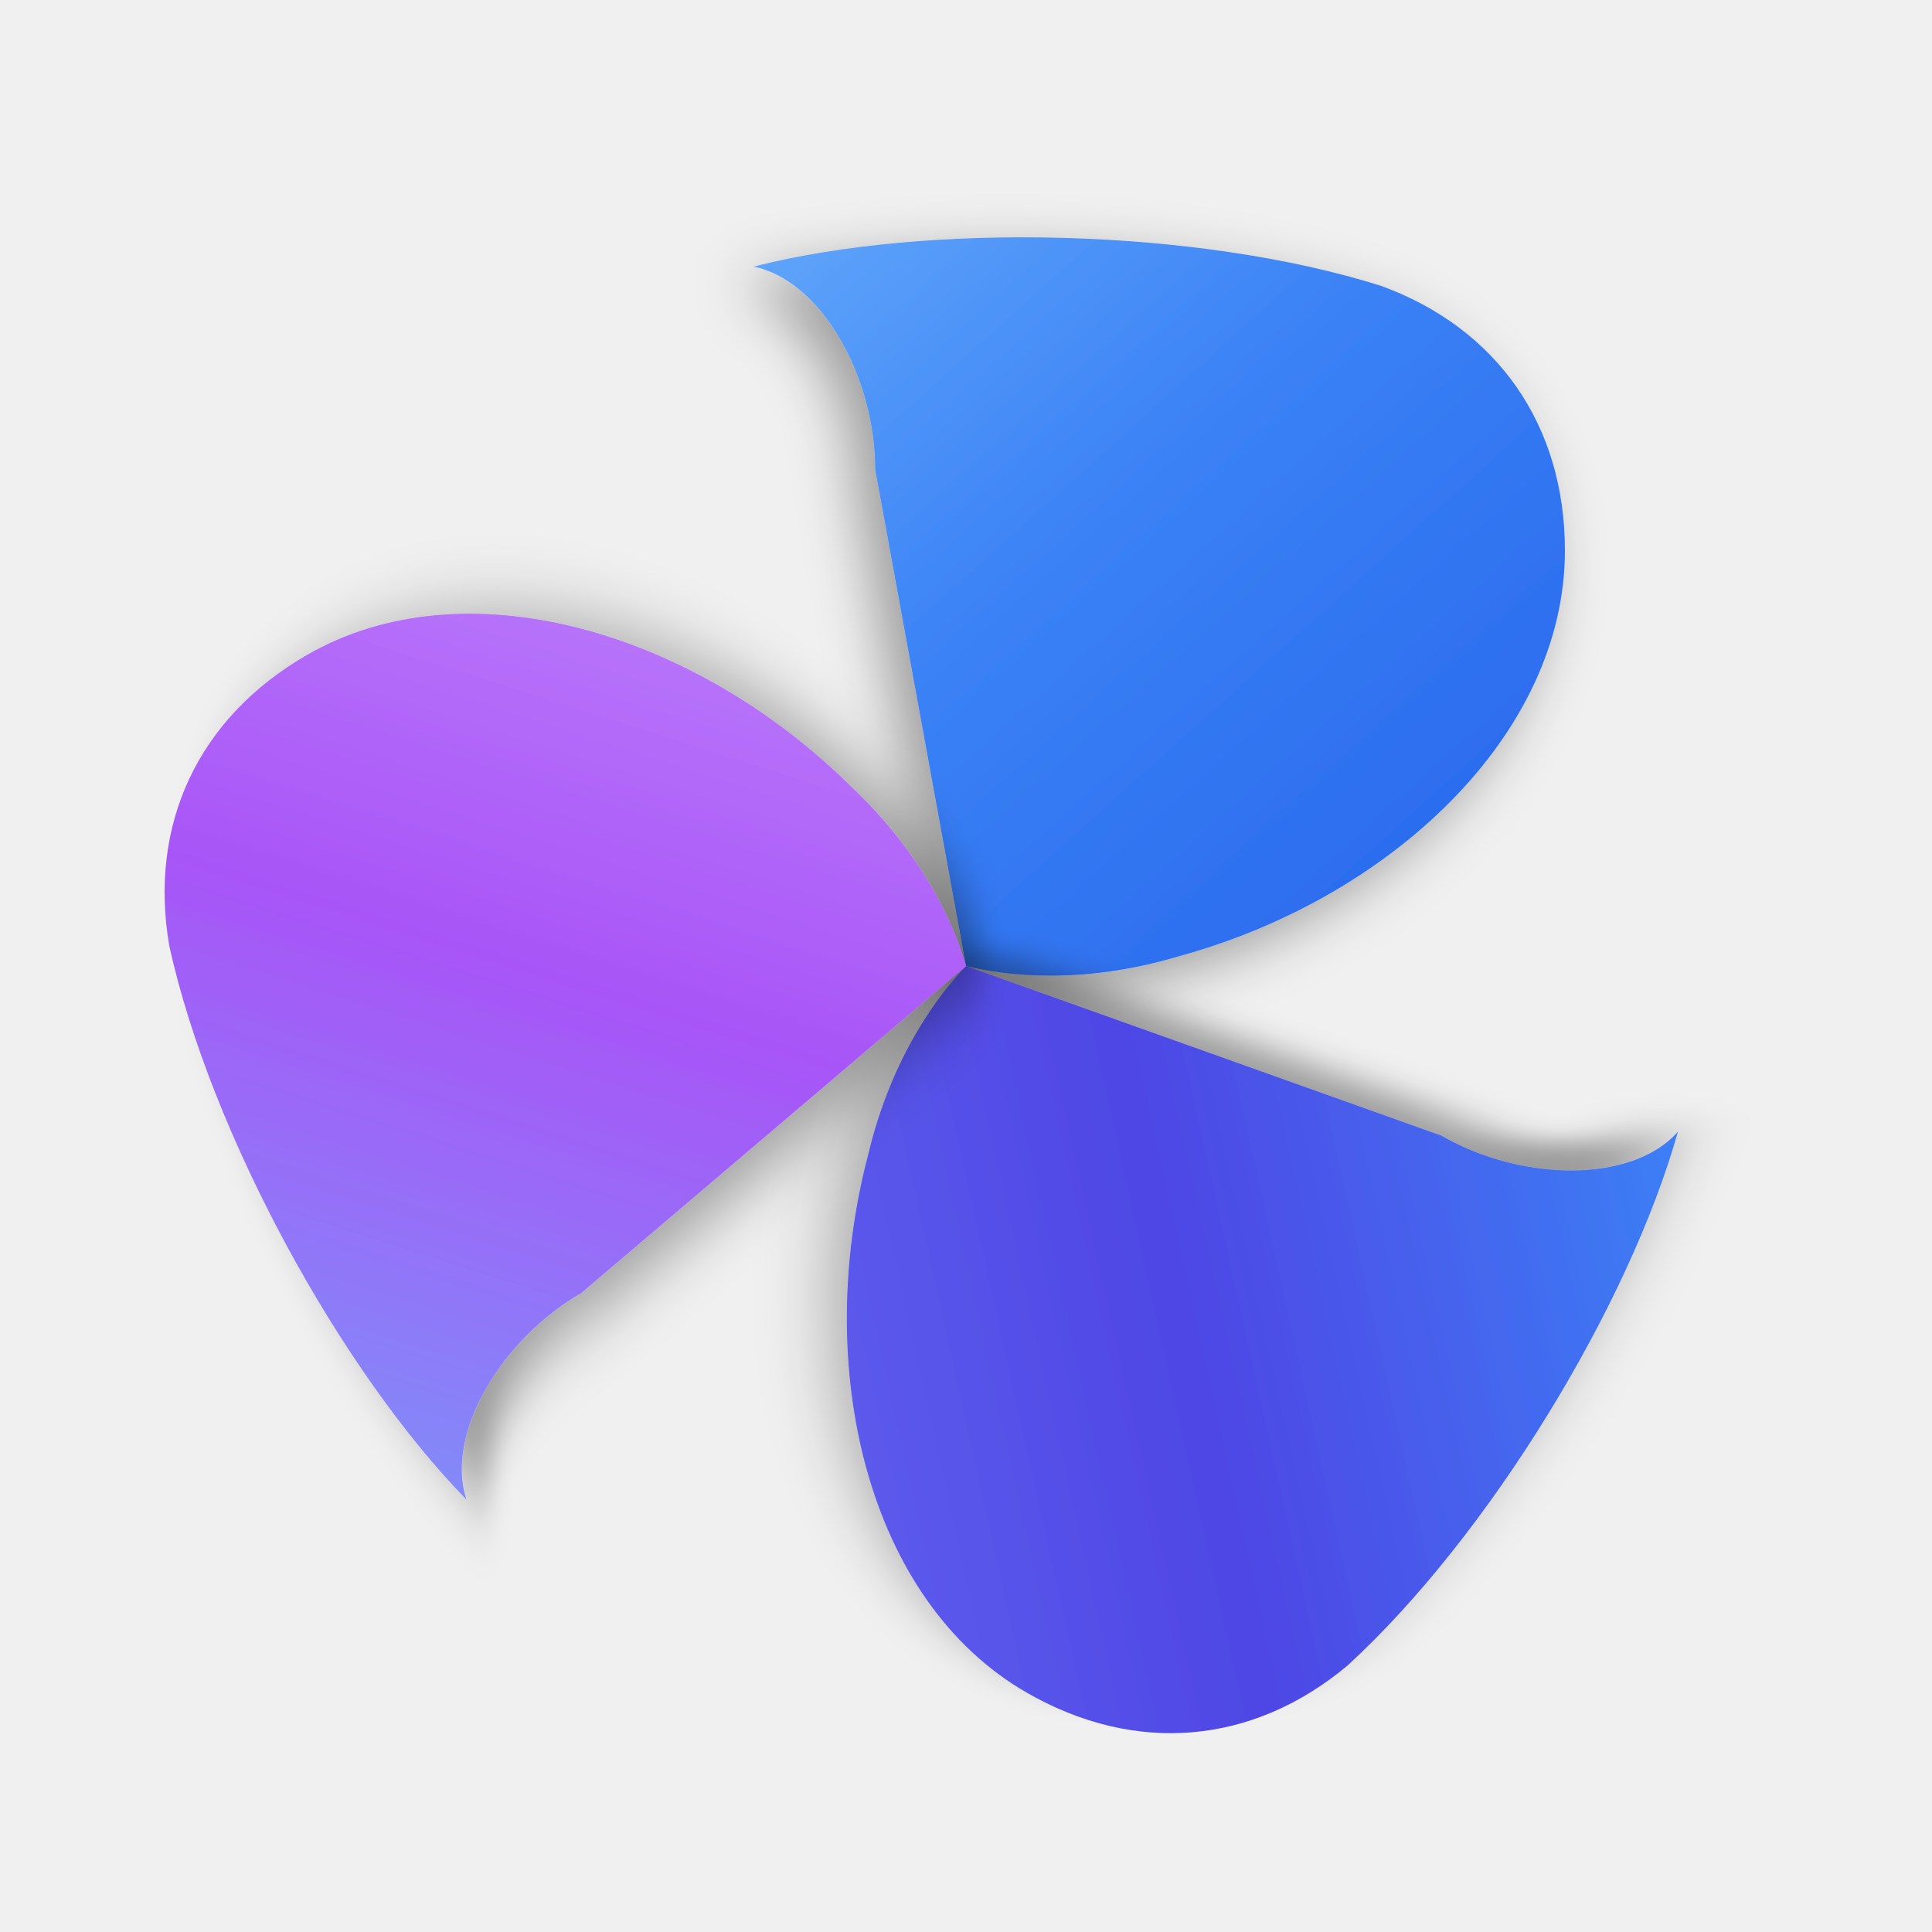
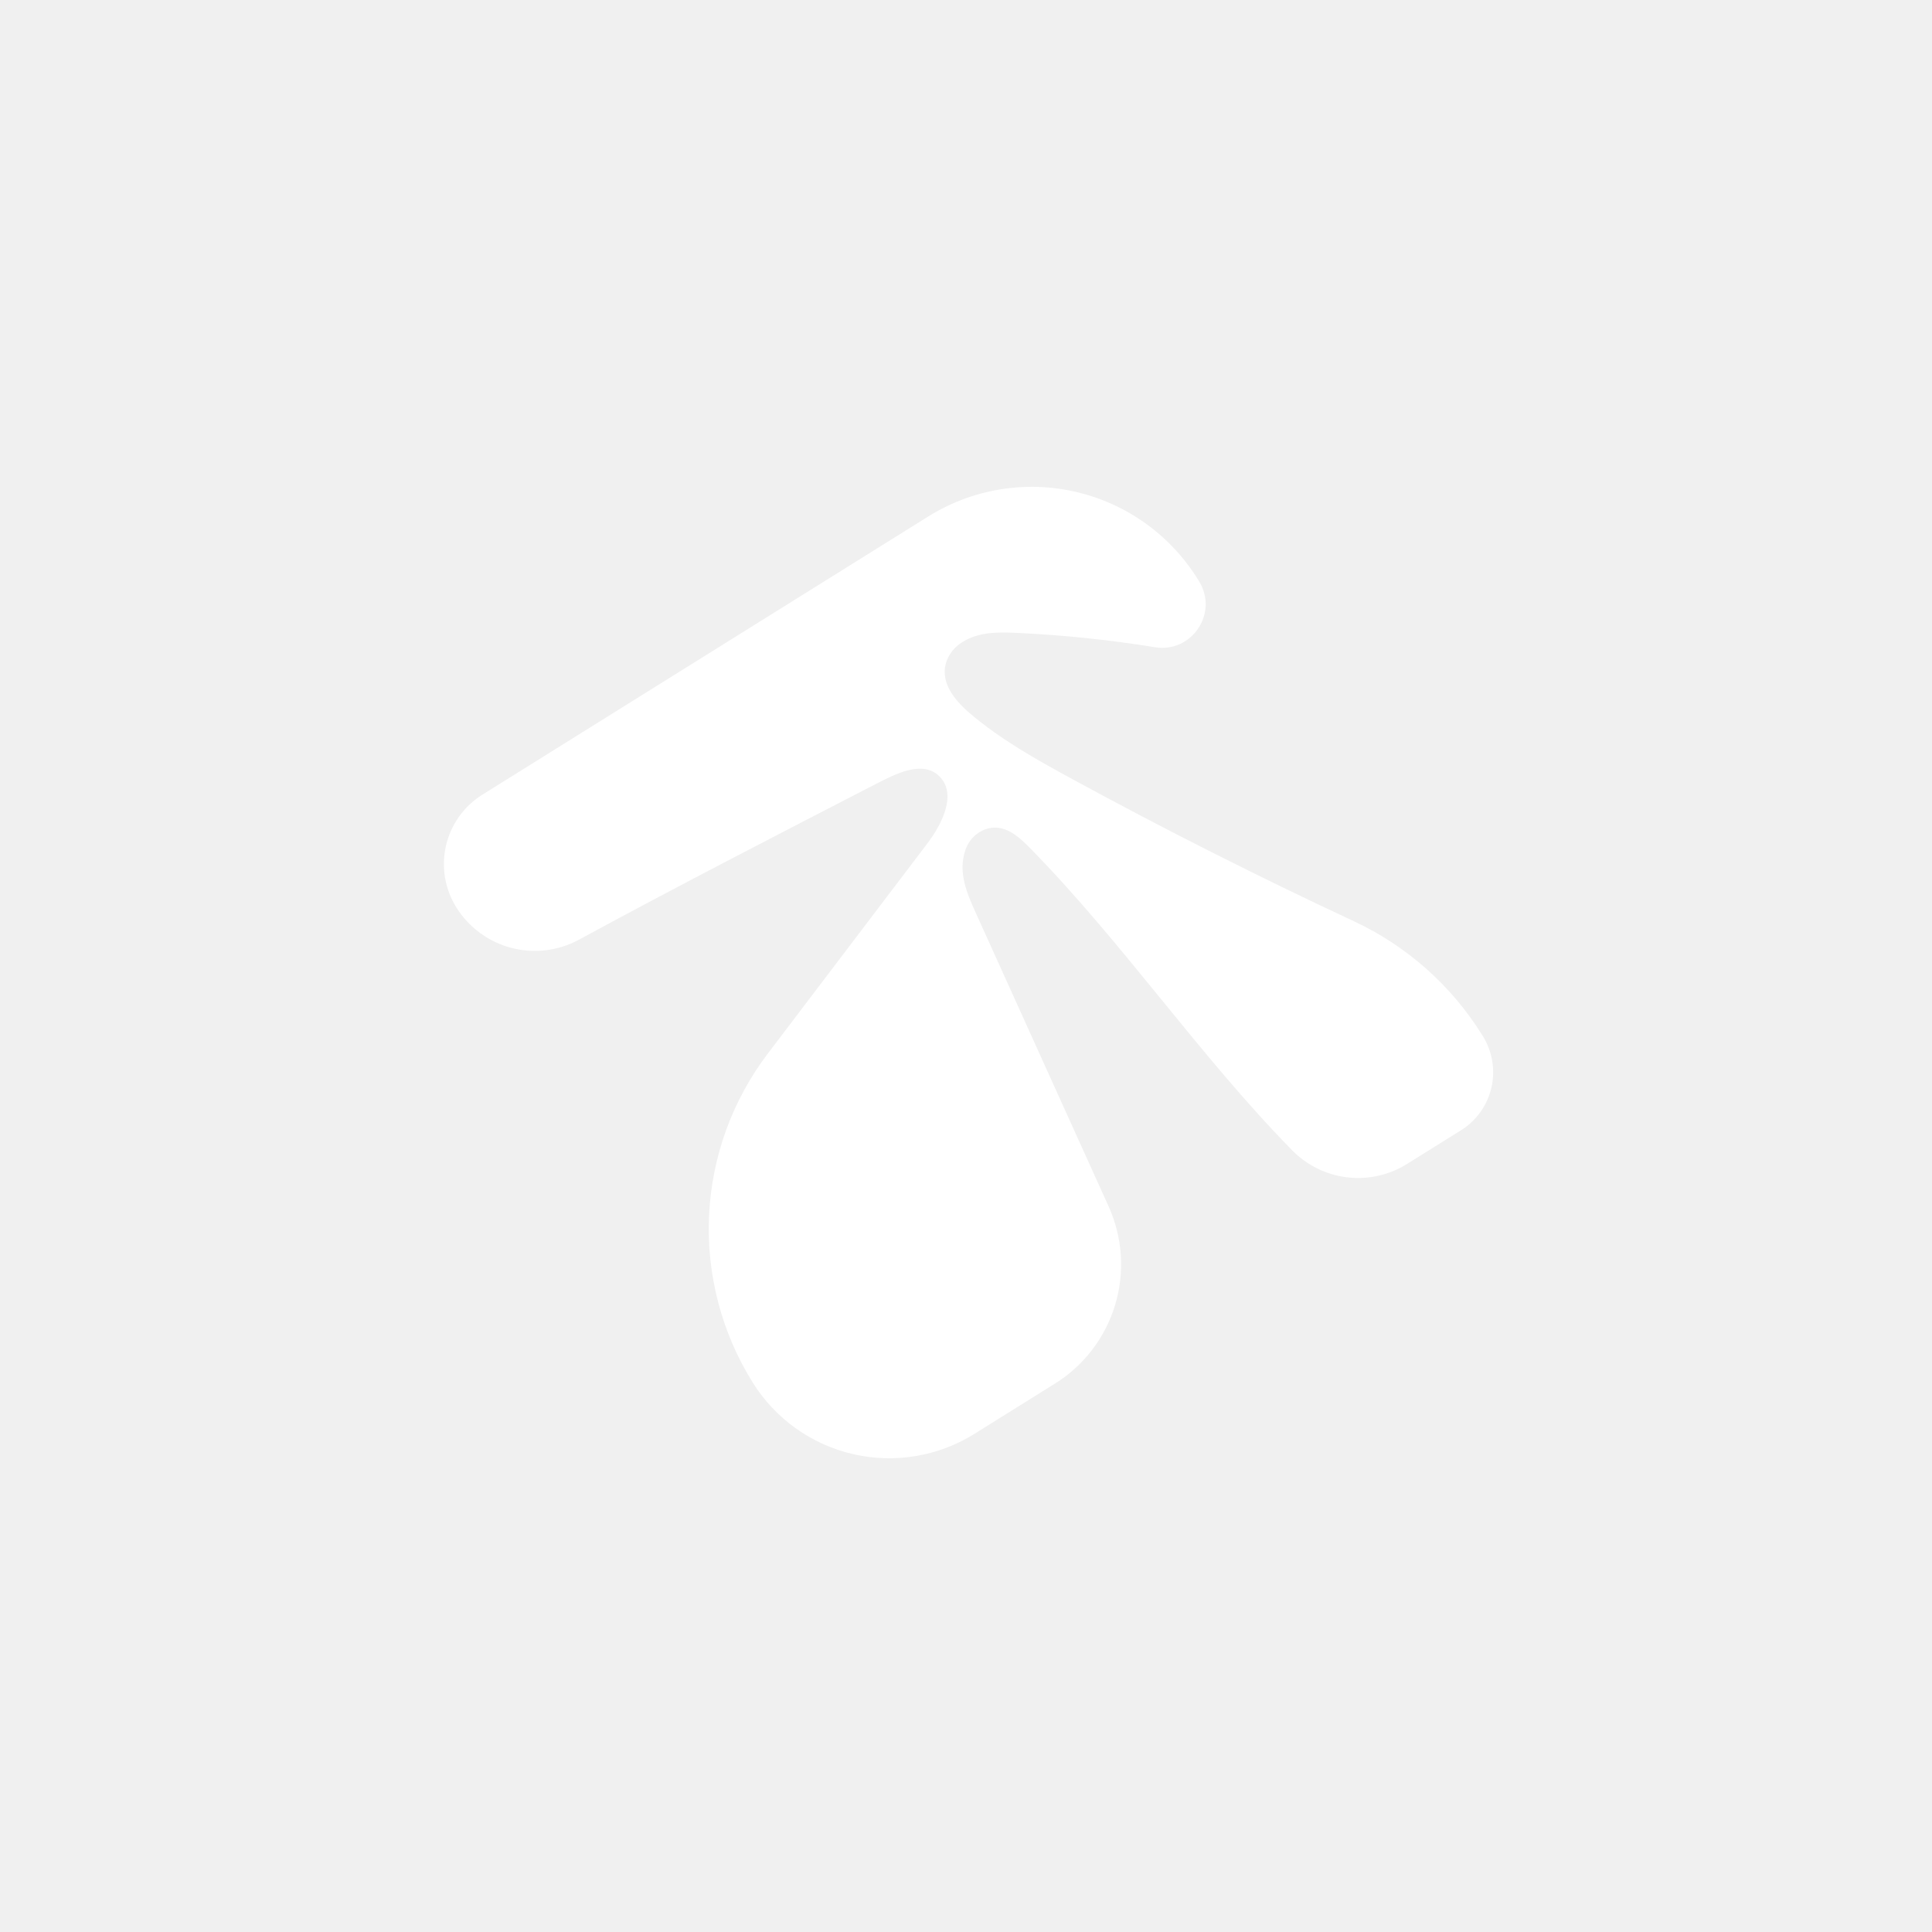
- <svg xmlns="http://www.w3.org/2000/svg" viewBox="0 0 100 100" width="100%" height="100%">
+ <svg xmlns="http://www.w3.org/2000/svg" viewBox="0 0 750 750" width="100%" height="100%">
  <defs>
-     <linearGradient id="aloGradTopT" x1="0%" y1="0%" x2="100%" y2="100%">
-       <stop offset="0%" stop-color="#60a5fa" />
-       <stop offset="40%" stop-color="#3b82f6" />
-       <stop offset="100%" stop-color="#2563eb" />
-     </linearGradient>
-     <linearGradient id="aloGradRightT" x1="0%" y1="0%" x2="100%" y2="100%">
-       <stop offset="0%" stop-color="#3b82f6" />
-       <stop offset="50%" stop-color="#4f46e5" />
-       <stop offset="100%" stop-color="#6366f1" />
-     </linearGradient>
-     <linearGradient id="aloGradLeftT" x1="0%" y1="0%" x2="100%" y2="100%">
-       <stop offset="0%" stop-color="#818cf8" />
-       <stop offset="50%" stop-color="#a855f7" />
-       <stop offset="100%" stop-color="#c084fc" />
-     </linearGradient>
-     <filter id="aloBladeShadowT" x="-15%" y="-15%" width="130%" height="130%">
-       <feDropShadow dx="-1" dy="1" stdDeviation="1.5" flood-color="#000000" flood-opacity="0.35" />
-     </filter>
+     <clipPath id="654d18db9f">
+       <path d="M 172 188 L 580 188 L 580 567 L 172 567 Z M 172 188 " clip-rule="nonzero" />
+     </clipPath>
+     <clipPath id="52e03e94ac">
+       <path d="M 325.277 589.684 L 160.121 324.977 L 424.828 159.824 L 589.98 424.531 Z M 325.277 589.684 " clip-rule="nonzero" />
+     </clipPath>
+     <clipPath id="1a9a27944c">
+       <path d="M 325.277 589.684 L 160.121 324.977 L 424.828 159.824 L 589.98 424.531 Z M 325.277 589.684 " clip-rule="nonzero" />
+     </clipPath>
  </defs>
-   <g>
-     <path d="M 50.0 50.0 L 45.3 24.3 C 45.3 19.5 42.5 14.5 39.0 13.8 C 48.0 11.5 62.0 11.8 71.5 14.8 C 77.5 17.0 81.0 22.0 81.0 28.5 C 81.0 38.0 72.0 46.5 61.0 49.5 C 56.0 51.0 52.0 50.5 50.0 50.0 Z" fill="url(#aloGradTopT)" filter="url(#aloBladeShadowT)" />
-     <path d="M 50.0 50.0 L 45.3 24.3 C 45.3 19.5 42.5 14.5 39.0 13.8 C 48.0 11.5 62.0 11.8 71.5 14.8 C 77.5 17.0 81.0 22.0 81.0 28.5 C 81.0 38.0 72.0 46.5 61.0 49.5 C 56.0 51.0 52.0 50.5 50.0 50.0 Z" fill="url(#aloGradRightT)" transform="rotate(120 50 50)" filter="url(#aloBladeShadowT)" />
-     <path d="M 50.0 50.0 L 45.3 24.3 C 45.3 19.5 42.5 14.5 39.0 13.8 C 48.0 11.5 62.0 11.8 71.5 14.8 C 77.5 17.0 81.0 22.0 81.0 28.5 C 81.0 38.0 72.0 46.5 61.0 49.5 C 56.0 51.0 52.0 50.5 50.0 50.0 Z" fill="url(#aloGradLeftT)" transform="rotate(240 50 50)" filter="url(#aloBladeShadowT)" />
+   <g clip-path="url(#654d18db9f)">
+     <g clip-path="url(#52e03e94ac)">
+       <g clip-path="url(#1a9a27944c)">
+         <path fill="#ffffff" d="M 399.734 329.098 C 435.977 366.012 465.59 409.828 501.609 446.539 C 502.32 447.262 503.055 447.949 503.82 448.609 C 504.586 449.27 505.379 449.895 506.199 450.488 C 507.02 451.082 507.863 451.637 508.727 452.16 C 509.594 452.68 510.48 453.164 511.387 453.609 C 512.297 454.059 513.219 454.465 514.16 454.832 C 515.102 455.199 516.059 455.527 517.027 455.816 C 517.996 456.102 518.977 456.348 519.969 456.551 C 520.957 456.758 521.953 456.918 522.957 457.039 C 523.961 457.16 524.969 457.238 525.98 457.273 C 526.988 457.305 528 457.297 529.012 457.246 C 530.02 457.199 531.027 457.105 532.027 456.969 C 533.031 456.832 534.023 456.656 535.012 456.434 C 535.996 456.215 536.973 455.953 537.938 455.652 C 538.902 455.352 539.852 455.008 540.789 454.625 C 541.727 454.242 542.645 453.82 543.543 453.359 C 544.441 452.898 545.32 452.402 546.18 451.867 L 567.129 438.797 C 567.867 438.336 568.582 437.84 569.273 437.309 C 569.961 436.777 570.625 436.215 571.258 435.621 C 571.895 435.023 572.496 434.398 573.07 433.742 C 573.645 433.086 574.184 432.406 574.691 431.699 C 575.195 430.988 575.668 430.258 576.102 429.504 C 576.535 428.75 576.93 427.977 577.289 427.18 C 577.648 426.387 577.965 425.578 578.246 424.754 C 578.523 423.93 578.762 423.094 578.957 422.246 C 579.152 421.395 579.309 420.539 579.422 419.676 C 579.531 418.812 579.602 417.945 579.629 417.078 C 579.656 416.207 579.641 415.336 579.582 414.469 C 579.523 413.602 579.422 412.738 579.281 411.879 C 579.137 411.02 578.953 410.168 578.727 409.328 C 578.5 408.488 578.23 407.66 577.922 406.848 C 577.613 406.031 577.266 405.234 576.883 404.457 C 576.496 403.676 576.07 402.914 575.609 402.176 L 575.344 401.75 C 572.375 396.98 569.082 392.445 565.457 388.148 C 561.836 383.855 557.922 379.84 553.719 376.109 C 549.516 372.379 545.07 368.973 540.375 365.883 C 535.68 362.797 530.785 360.062 525.695 357.68 C 488.438 340.309 451.746 321.781 415.629 302.098 C 402.082 294.711 388.52 287.102 376.75 277.121 C 370.562 271.863 364.371 264.555 367.629 256.215 C 368.215 254.781 369.008 253.477 370.008 252.301 C 371.012 251.121 372.172 250.129 373.492 249.32 C 379.938 245.227 387.484 245.363 394.77 245.691 C 412.742 246.523 430.605 248.379 448.363 251.254 C 462.723 253.582 473.133 237.93 465.438 225.594 L 464.867 224.68 C 464.211 223.625 463.527 222.59 462.82 221.57 C 462.113 220.551 461.379 219.551 460.621 218.566 C 459.863 217.582 459.086 216.617 458.281 215.672 C 457.477 214.727 456.648 213.801 455.797 212.898 C 454.949 211.992 454.078 211.109 453.184 210.25 C 452.289 209.387 451.379 208.547 450.441 207.73 C 449.508 206.914 448.555 206.121 447.582 205.348 C 446.609 204.578 445.617 203.832 444.605 203.113 C 443.598 202.391 442.57 201.695 441.523 201.023 C 440.48 200.352 439.422 199.707 438.344 199.09 C 437.27 198.469 436.18 197.879 435.074 197.312 C 433.969 196.746 432.852 196.207 431.719 195.699 C 430.59 195.188 429.445 194.703 428.289 194.25 C 427.137 193.797 425.969 193.371 424.793 192.973 C 423.617 192.574 422.434 192.207 421.238 191.867 C 420.047 191.531 418.844 191.219 417.633 190.941 C 416.426 190.66 415.211 190.41 413.988 190.188 C 412.766 189.969 411.539 189.777 410.309 189.617 C 409.078 189.457 407.844 189.328 406.609 189.23 C 405.371 189.129 404.133 189.059 402.891 189.02 C 401.652 188.984 400.41 188.973 399.168 188.996 C 397.93 189.02 396.688 189.07 395.449 189.152 C 394.211 189.238 392.977 189.352 391.742 189.496 C 390.512 189.637 389.281 189.812 388.059 190.016 C 386.832 190.219 385.613 190.453 384.402 190.719 C 383.188 190.98 381.984 191.273 380.785 191.598 C 379.586 191.922 378.398 192.273 377.215 192.656 C 376.035 193.035 374.863 193.445 373.703 193.887 C 372.543 194.324 371.391 194.793 370.254 195.285 C 369.117 195.781 367.992 196.305 366.879 196.855 C 365.766 197.406 364.668 197.984 363.586 198.59 C 362.5 199.191 361.43 199.824 360.379 200.48 L 187.258 308.492 C 186.375 309.043 185.523 309.637 184.699 310.27 C 183.875 310.902 183.082 311.578 182.324 312.289 C 181.566 313 180.848 313.75 180.164 314.531 C 179.477 315.312 178.832 316.129 178.23 316.973 C 177.625 317.82 177.062 318.695 176.543 319.594 C 176.027 320.496 175.555 321.422 175.125 322.367 C 174.699 323.316 174.316 324.281 173.984 325.27 C 173.652 326.254 173.367 327.25 173.133 328.266 C 172.898 329.277 172.715 330.301 172.582 331.332 C 172.445 332.363 172.363 333.398 172.332 334.438 C 172.297 335.477 172.316 336.516 172.387 337.551 C 172.457 338.59 172.574 339.621 172.746 340.645 C 172.918 341.672 173.141 342.688 173.41 343.691 C 173.68 344.695 174 345.684 174.367 346.656 C 174.734 347.629 175.148 348.578 175.609 349.512 C 176.07 350.441 176.578 351.352 177.129 352.23 C 177.727 353.191 178.371 354.121 179.059 355.023 C 179.746 355.922 180.477 356.789 181.246 357.617 C 182.016 358.449 182.82 359.242 183.668 359.996 C 184.512 360.75 185.391 361.465 186.301 362.137 C 187.215 362.809 188.156 363.434 189.125 364.016 C 190.098 364.598 191.094 365.133 192.113 365.621 C 193.137 366.109 194.18 366.551 195.242 366.941 C 196.305 367.328 197.387 367.668 198.48 367.957 C 199.574 368.242 200.684 368.48 201.801 368.664 C 202.918 368.848 204.043 368.977 205.172 369.055 C 206.301 369.129 207.434 369.152 208.562 369.125 C 209.695 369.094 210.824 369.012 211.949 368.875 C 213.074 368.738 214.188 368.547 215.293 368.305 C 216.402 368.062 217.492 367.77 218.57 367.426 C 219.648 367.082 220.711 366.684 221.75 366.238 C 222.793 365.793 223.809 365.301 224.805 364.758 C 262.625 344.207 301.223 324.355 339.789 304.453 C 347.812 300.32 358.125 295.008 364.598 301.301 C 371.59 308.094 365.848 319.73 359.945 327.5 L 298.066 408.992 C 296.352 411.25 294.723 413.566 293.184 415.945 C 291.645 418.324 290.199 420.758 288.844 423.246 C 287.488 425.734 286.23 428.27 285.066 430.855 C 283.902 433.438 282.836 436.062 281.871 438.723 C 280.906 441.387 280.043 444.086 279.281 446.812 C 278.52 449.543 277.859 452.297 277.305 455.074 C 276.754 457.852 276.305 460.648 275.961 463.461 C 275.617 466.273 275.383 469.094 275.25 471.926 C 275.121 474.758 275.098 477.586 275.184 480.418 C 275.266 483.25 275.457 486.078 275.754 488.895 C 276.051 491.711 276.453 494.516 276.961 497.301 C 277.469 500.09 278.082 502.855 278.801 505.594 C 279.52 508.336 280.336 511.047 281.262 513.727 C 282.184 516.402 283.203 519.043 284.324 521.648 C 285.445 524.25 286.664 526.805 287.98 529.316 C 289.293 531.824 290.699 534.281 292.199 536.688 C 293.281 538.422 294.449 540.102 295.695 541.723 C 296.945 543.344 298.27 544.898 299.672 546.391 C 301.07 547.883 302.543 549.301 304.082 550.648 C 305.625 551.996 307.227 553.266 308.891 554.453 C 310.555 555.645 312.277 556.746 314.051 557.77 C 315.824 558.789 317.641 559.719 319.508 560.562 C 321.371 561.402 323.273 562.152 325.215 562.805 C 327.152 563.461 329.117 564.02 331.113 564.48 C 333.105 564.941 335.117 565.305 337.145 565.57 C 339.176 565.836 341.211 566 343.258 566.062 C 345.301 566.125 347.348 566.09 349.387 565.953 C 351.43 565.816 353.461 565.578 355.477 565.242 C 357.496 564.906 359.492 564.473 361.469 563.938 C 363.445 563.406 365.391 562.777 367.305 562.055 C 369.219 561.332 371.094 560.516 372.926 559.609 C 374.762 558.699 376.547 557.703 378.281 556.621 L 409.516 537.133 C 410.906 536.266 412.254 535.34 413.559 534.352 C 414.863 533.363 416.121 532.32 417.332 531.219 C 418.543 530.121 419.703 528.969 420.812 527.762 C 421.918 526.559 422.969 525.305 423.965 524.004 C 424.961 522.707 425.895 521.363 426.77 519.98 C 427.645 518.598 428.453 517.18 429.203 515.723 C 429.949 514.266 430.629 512.777 431.242 511.262 C 431.852 509.742 432.398 508.203 432.871 506.637 C 433.344 505.07 433.75 503.484 434.082 501.883 C 434.41 500.277 434.672 498.664 434.855 497.039 C 435.043 495.414 435.156 493.781 435.195 492.145 C 435.238 490.508 435.203 488.875 435.094 487.242 C 434.988 485.609 434.809 483.984 434.555 482.367 C 434.301 480.75 433.977 479.148 433.578 477.559 C 433.18 475.973 432.711 474.406 432.176 472.859 C 431.637 471.312 431.027 469.797 430.355 468.305 L 378.883 354.566 C 375.406 346.883 371.824 338.691 374.707 330.148 C 374.996 329.211 375.391 328.316 375.891 327.465 C 376.387 326.617 376.977 325.836 377.656 325.125 C 378.332 324.41 379.082 323.781 379.906 323.242 C 380.727 322.703 381.602 322.262 382.523 321.922 C 389.539 319.469 395.145 324.422 399.734 329.098 Z M 399.734 329.098 " fill-opacity="1" fill-rule="nonzero" />
+       </g>
+     </g>
  </g>
</svg>
